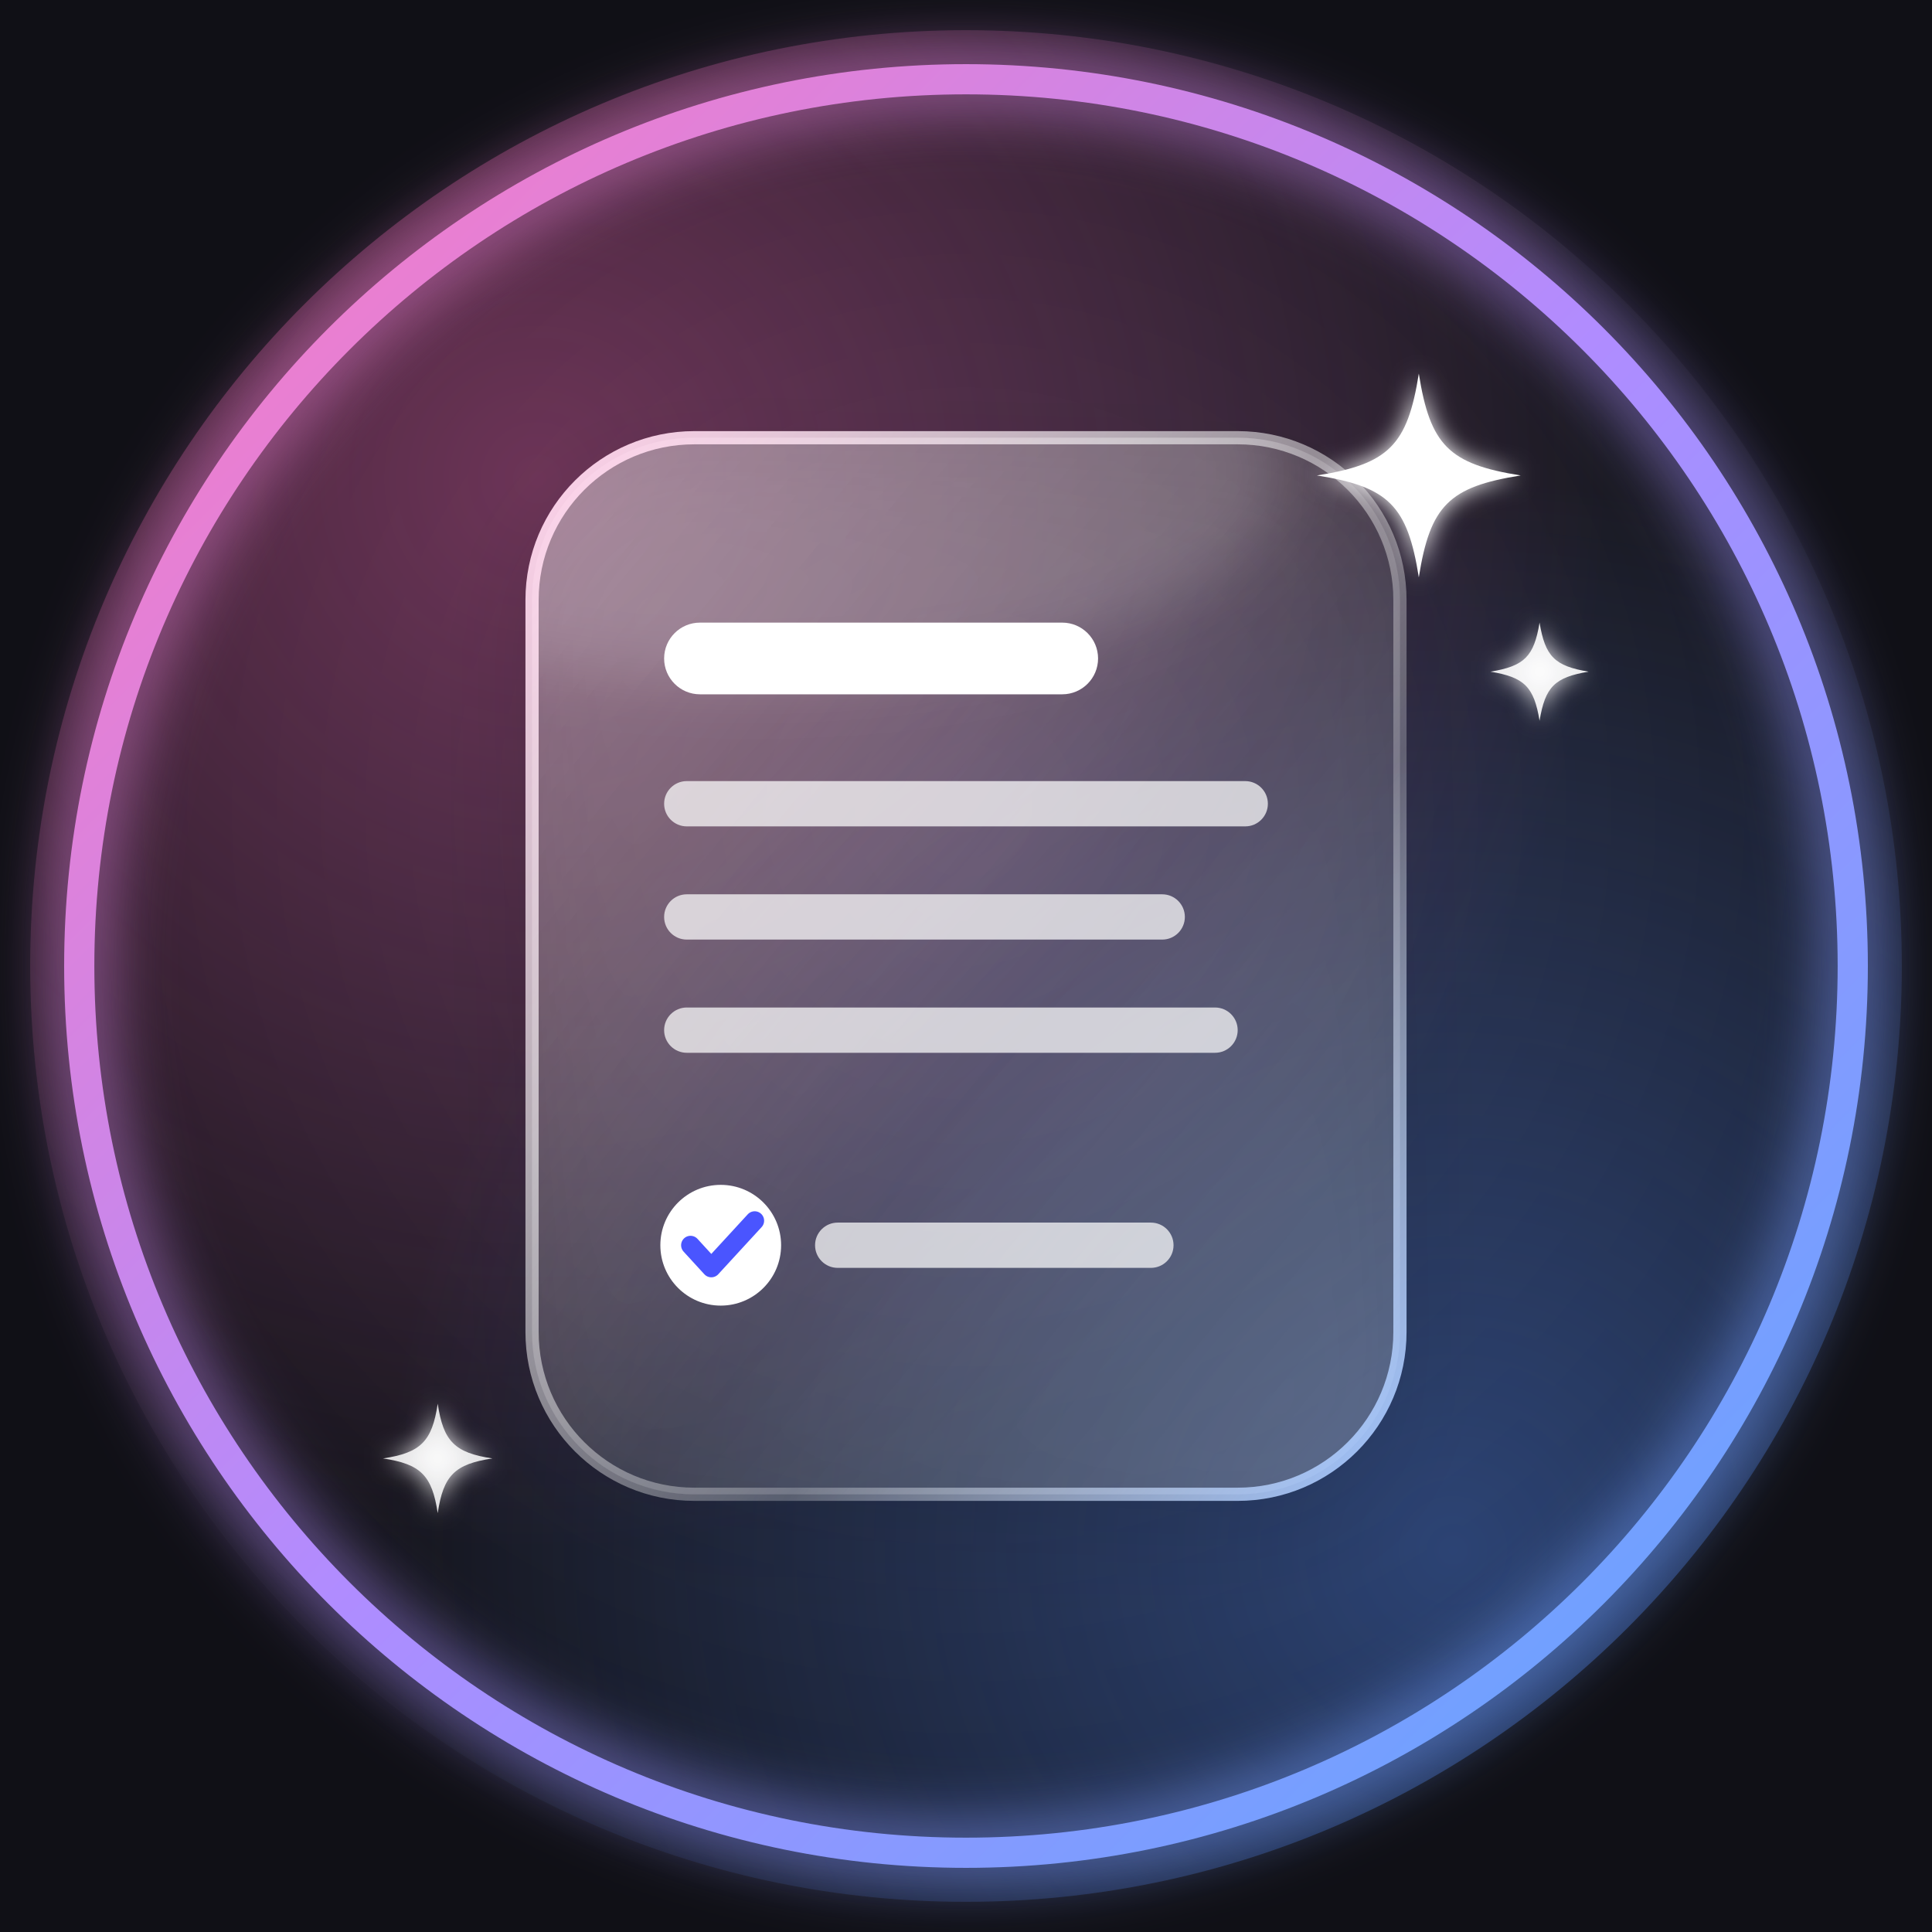
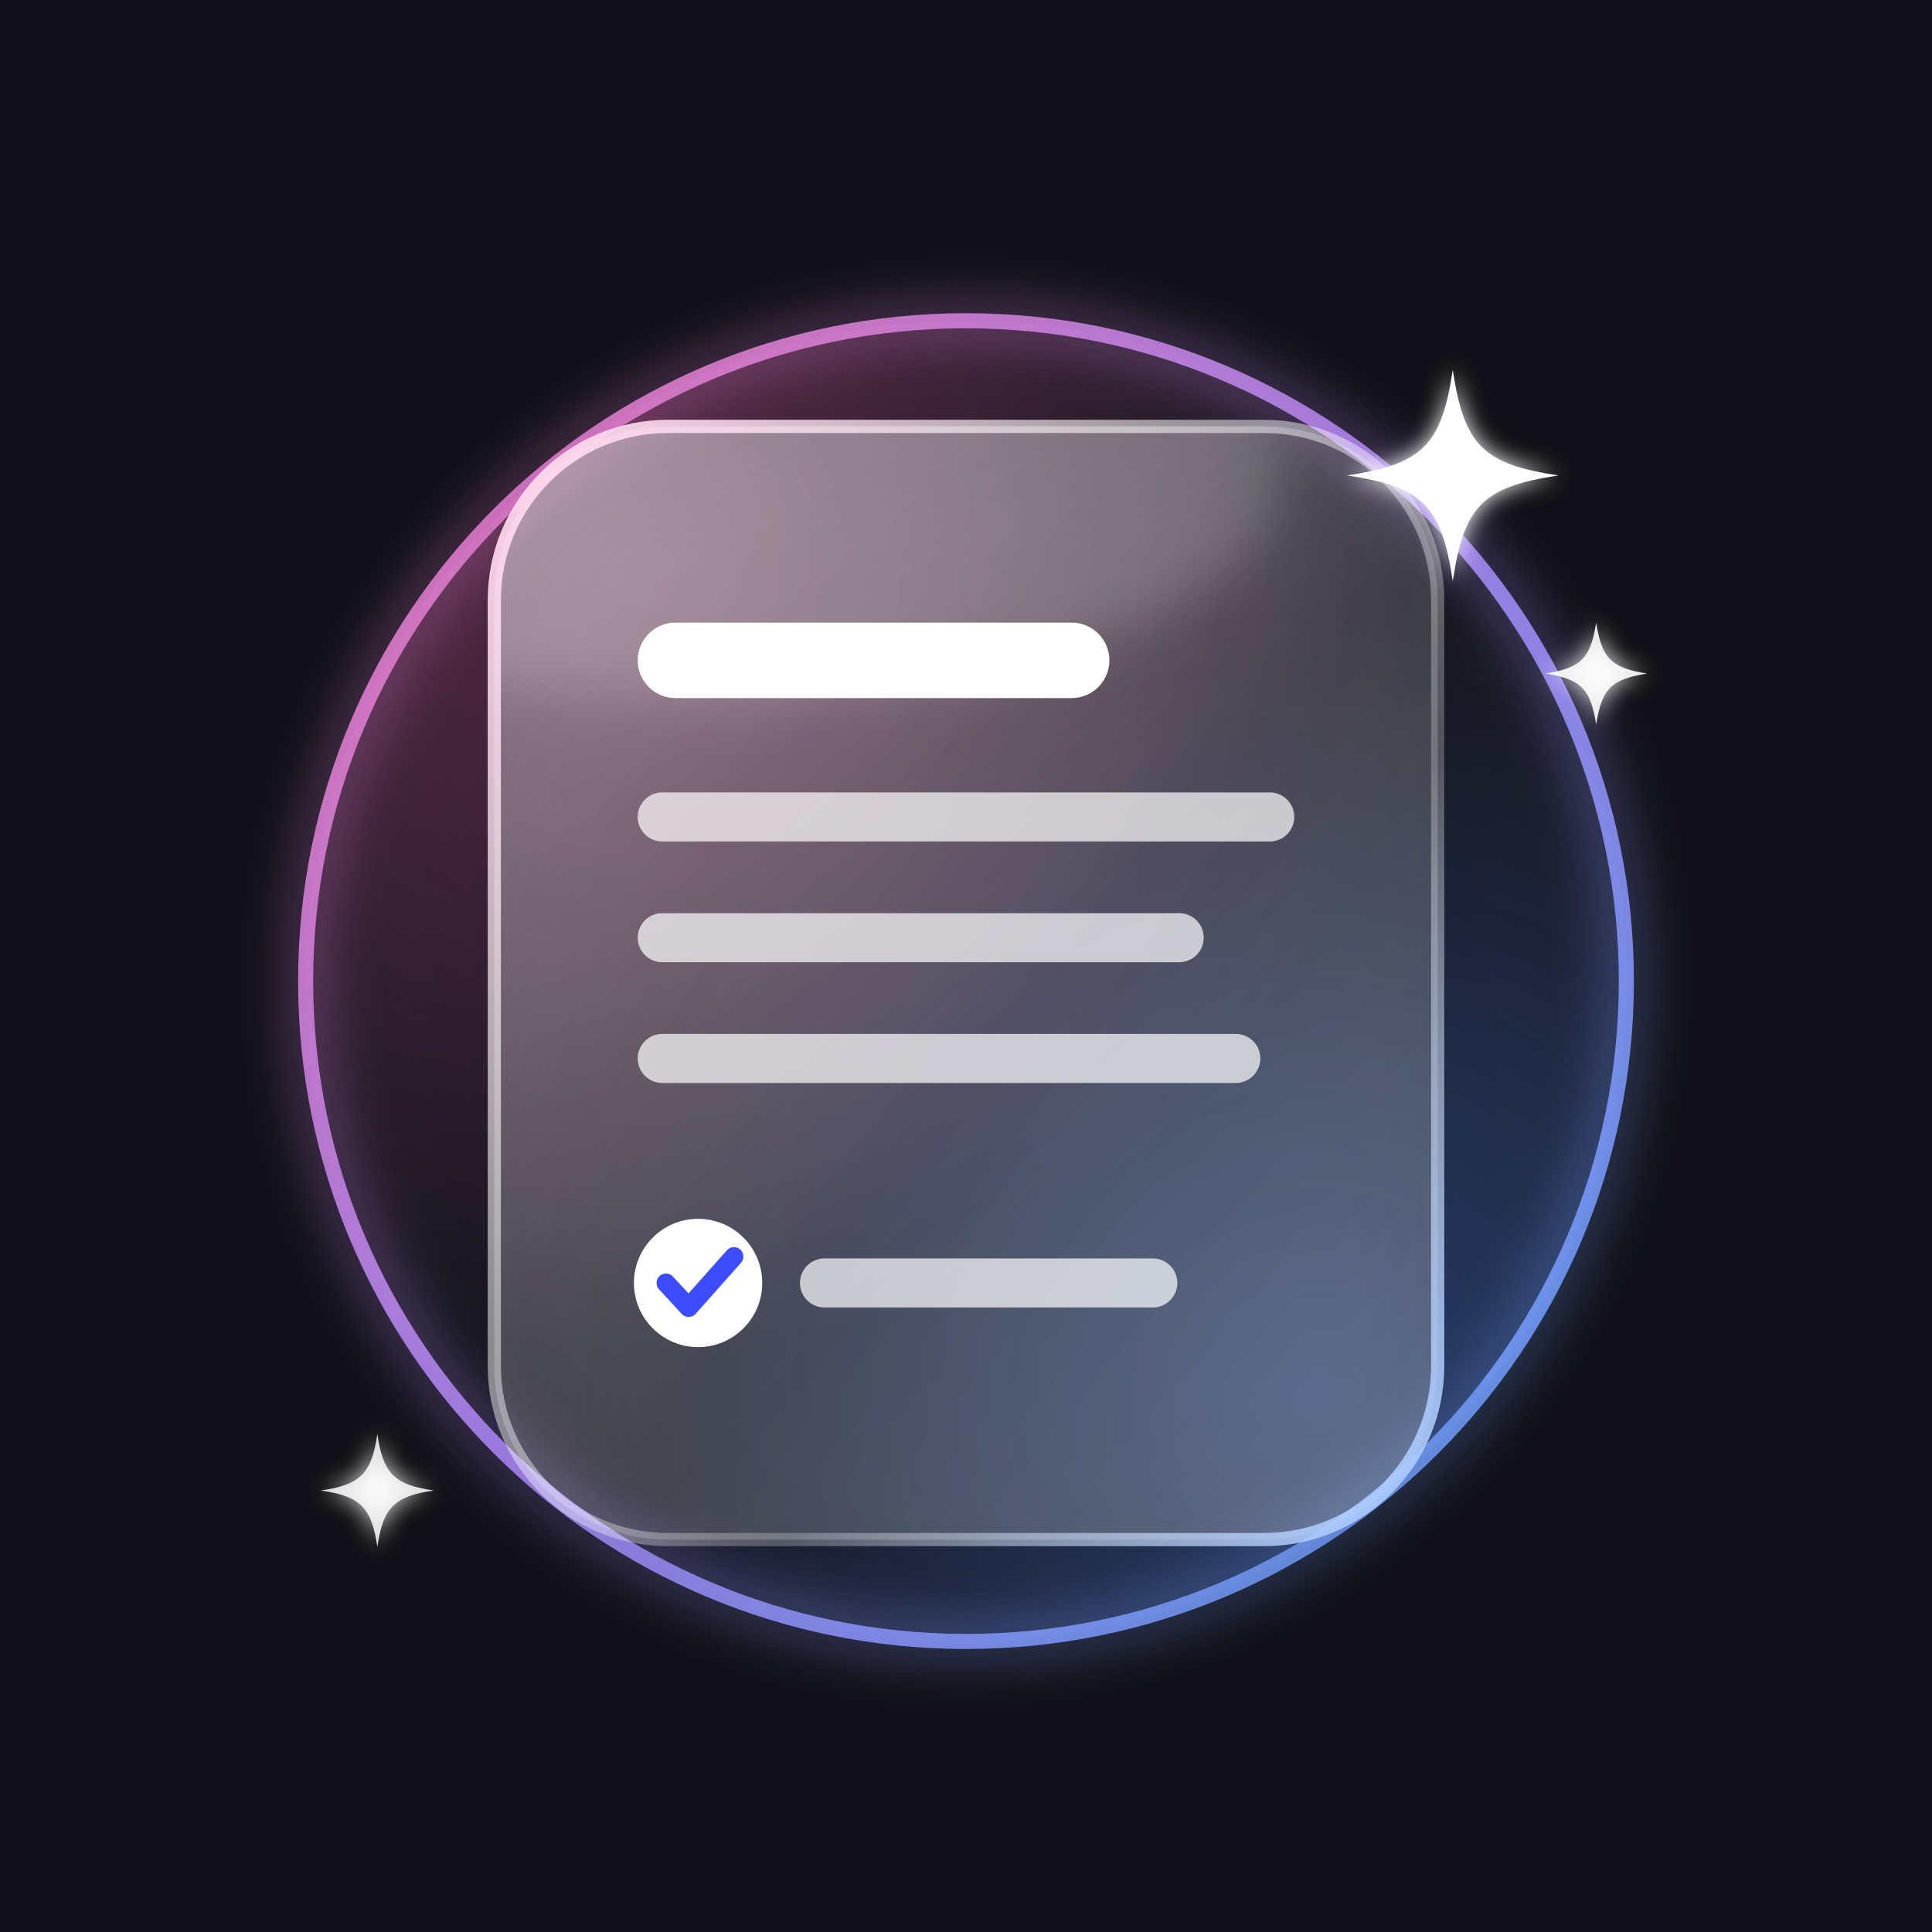
<svg xmlns="http://www.w3.org/2000/svg" width="1024" height="1024" viewBox="0 0 1024 1024">
  <defs>
-     <radialGradient id="inside" cx="0.5" cy="0.42" r="0.62">
-       <stop offset="0" stop-color="#2a2a3a" />
-       <stop offset=".7" stop-color="#17171f" />
-       <stop offset="1" stop-color="#101016" />
+     <linearGradient id="bg" x1="0" y1="0" x2="1" y2="1">
+       <stop offset="0" stop-color="#16161c" />
+       <stop offset="1" stop-color="#0b0b10" />
+     </linearGradient>
+     <radialGradient id="g1" cx="0.25" cy="0.22" r="0.55">
+       <stop offset="0" stop-color="#ff4fa3" stop-opacity=".95" />
+       <stop offset="1" stop-color="#ff4fa3" stop-opacity="0" />
    </radialGradient>
-     <radialGradient id="tintA" cx="0.28" cy="0.25" r="0.55">
-       <stop offset="0" stop-color="#ff5fae" stop-opacity=".35" />
-       <stop offset="1" stop-color="#ff5fae" stop-opacity="0" />
+     <radialGradient id="g2" cx="0.82" cy="0.80" r="0.6">
+       <stop offset="0" stop-color="#3d7bff" stop-opacity=".95" />
+       <stop offset="1" stop-color="#3d7bff" stop-opacity="0" />
    </radialGradient>
-     <radialGradient id="tintB" cx="0.75" cy="0.8" r="0.55">
-       <stop offset="0" stop-color="#4f8cff" stop-opacity=".38" />
-       <stop offset="1" stop-color="#4f8cff" stop-opacity="0" />
+     <radialGradient id="g3" cx="0.85" cy="0.18" r="0.4">
+       <stop offset="0" stop-color="#22e1ff" stop-opacity=".7" />
+       <stop offset="1" stop-color="#22e1ff" stop-opacity="0" />
    </radialGradient>
+     <radialGradient id="g4" cx="0.18" cy="0.85" r="0.4">
+       <stop offset="0" stop-color="#9b5cff" stop-opacity=".75" />
+       <stop offset="1" stop-color="#9b5cff" stop-opacity="0" />
+     </radialGradient>
+     <linearGradient id="glass" x1="0" y1="0" x2="1" y2="1">
+       <stop offset="0" stop-color="#ffffff" stop-opacity=".34" />
+       <stop offset=".55" stop-color="#ffffff" stop-opacity=".12" />
+       <stop offset="1" stop-color="#ffffff" stop-opacity=".2" />
+     </linearGradient>
+     <linearGradient id="rim" x1="0" y1="0" x2="1" y2="1">
+       <stop offset="0" stop-color="#ffd1ea" />
+       <stop offset=".35" stop-color="#ffffff" stop-opacity=".55" />
+       <stop offset=".65" stop-color="#ffffff" stop-opacity=".25" />
+       <stop offset="1" stop-color="#9ec3ff" />
+     </linearGradient>
    <linearGradient id="ring" x1="0" y1="0" x2="1" y2="1">
      <stop offset="0" stop-color="#ff7ac0" />
      <stop offset=".5" stop-color="#b08cff" />
      <stop offset="1" stop-color="#5aa8ff" />
    </linearGradient>
-     <linearGradient id="glass" x1="0" y1="0" x2="1" y2="1">
-       <stop offset="0" stop-color="#ffffff" stop-opacity=".30" />
-       <stop offset=".55" stop-color="#ffffff" stop-opacity=".12" />
-       <stop offset="1" stop-color="#ffffff" stop-opacity=".2" />
-     </linearGradient>
-     <linearGradient id="rim" x1="0" y1="0" x2="1" y2="1">
-       <stop offset="0" stop-color="#ffd1ea" />
-       <stop offset=".35" stop-color="#ffffff" stop-opacity=".6" />
-       <stop offset=".65" stop-color="#ffffff" stop-opacity=".25" />
-       <stop offset="1" stop-color="#9ec3ff" />
-     </linearGradient>
+     <filter id="blur" x="-30%" y="-30%" width="160%" height="160%">
+       <feGaussianBlur stdDeviation="40" />
+     </filter>
    <filter id="soft" x="-20%" y="-20%" width="140%" height="140%">
-       <feGaussianBlur stdDeviation="16" />
+       <feGaussianBlur stdDeviation="14" />
    </filter>
    <filter id="shadow" x="-30%" y="-30%" width="160%" height="160%">
-       <feDropShadow dx="0" dy="22" stdDeviation="26" flood-color="#000" flood-opacity=".5" />
+       <feDropShadow dx="0" dy="26" stdDeviation="30" flood-color="#000" flood-opacity=".45" />
    </filter>
    <filter id="glow" x="-50%" y="-50%" width="200%" height="200%">
      <feGaussianBlur stdDeviation="6" result="b" />
      <feMerge>
        <feMergeNode in="b" />
        <feMergeNode in="SourceGraphic" />
      </feMerge>
    </filter>
    <clipPath id="disc">
-       <circle cx="512" cy="512" r="496" />
+       <circle cx="512" cy="520" r="350" />
    </clipPath>
+     <radialGradient id="tA" cx="0.33" cy="0.3" r="0.4">
+       <stop offset="0" stop-color="#ff5fae" stop-opacity=".30" />
+       <stop offset="1" stop-color="#ff5fae" stop-opacity="0" />
+     </radialGradient>
+     <radialGradient id="tB" cx="0.68" cy="0.72" r="0.4">
+       <stop offset="0" stop-color="#4f8cff" stop-opacity=".34" />
+       <stop offset="1" stop-color="#4f8cff" stop-opacity="0" />
+     </radialGradient>
    <clipPath id="card">
-       <rect x="282" y="232" width="460" height="560" rx="86" />
+       <rect x="262" y="226" width="500" height="590" rx="92" />
    </clipPath>
  </defs>
  <rect width="1024" height="1024" fill="#101016" />
  <g id="art">
    <g clip-path="url(#disc)">
-       <rect width="1024" height="1024" fill="url(#inside)" />
-       <rect width="1024" height="1024" fill="url(#tintA)" />
-       <rect width="1024" height="1024" fill="url(#tintB)" />
+       <rect width="1024" height="1024" fill="#16161f" />
+       <rect width="1024" height="1024" fill="url(#tA)" />
+       <rect width="1024" height="1024" fill="url(#tB)" />
    </g>
-     <circle cx="512" cy="512" r="470" fill="none" stroke="url(#ring)" stroke-width="30" opacity=".55" filter="url(#soft)" />
-     <circle cx="512" cy="512" r="470" fill="none" stroke="url(#ring)" stroke-width="16" />
+     <circle cx="512" cy="520" r="350" fill="none" stroke="url(#ring)" stroke-width="18" opacity=".4" filter="url(#soft)" />
+     <circle cx="512" cy="520" r="350" fill="none" stroke="url(#ring)" stroke-width="8" opacity=".85" />
    <g filter="url(#shadow)">
-       <rect x="282" y="232" width="460" height="560" rx="86" fill="url(#glass)" />
+       <rect x="262" y="226" width="500" height="590" rx="92" fill="url(#glass)" />
    </g>
    <g clip-path="url(#card)">
-       <ellipse cx="400" cy="250" rx="280" ry="110" fill="#fff" opacity=".16" filter="url(#soft)" />
+       <rect x="262" y="226" width="500" height="590" fill="#ffffff" opacity=".04" />
+       <ellipse cx="380" cy="250" rx="300" ry="120" fill="#fff" opacity=".18" filter="url(#soft)" />
    </g>
-     <rect x="282" y="232" width="460" height="560" rx="86" fill="none" stroke="url(#rim)" stroke-width="7" />
-     <rect x="352" y="330" width="230" height="38" rx="19" fill="#ffffff" />
-     <rect x="352" y="414" width="320" height="24" rx="12" fill="#ffffff" opacity=".72" />
-     <rect x="352" y="474" width="276" height="24" rx="12" fill="#ffffff" opacity=".72" />
-     <rect x="352" y="534" width="304" height="24" rx="12" fill="#ffffff" opacity=".72" />
-     <circle cx="382" cy="660" r="32" fill="#ffffff" />
-     <path d="M366 660 l11 12 l23 -25" fill="none" stroke="#4a55ff" stroke-width="10" stroke-linecap="round" stroke-linejoin="round" />
-     <rect x="432" y="648" width="190" height="24" rx="12" fill="#ffffff" opacity=".72" />
+     <rect x="262" y="226" width="500" height="590" rx="92" fill="none" stroke="url(#rim)" stroke-width="7" />
+     <rect x="338" y="330" width="250" height="40" rx="20" fill="#ffffff" />
+     <rect x="338" y="420" width="348" height="26" rx="13" fill="#ffffff" opacity=".7" />
+     <rect x="338" y="484" width="300" height="26" rx="13" fill="#ffffff" opacity=".7" />
+     <rect x="338" y="548" width="330" height="26" rx="13" fill="#ffffff" opacity=".7" />
+     <circle cx="370" cy="680" r="34" fill="#ffffff" />
+     <path d="M353 680 l12 13 l24 -27" fill="none" stroke="#3d4cff" stroke-width="10" stroke-linecap="round" stroke-linejoin="round" />
+     <rect x="424" y="667" width="200" height="26" rx="13" fill="#ffffff" opacity=".7" />
    <g fill="#ffffff" filter="url(#glow)">
-       <path d="M752 198 C758 236 768 246 806 252 C768 258 758 268 752 306 C746 268 736 258 698 252 C736 246 746 236 752 198 Z" />
-       <path d="M816 330 C819 348 824 353 842 356 C824 359 819 364 816 382 C813 364 808 359 790 356 C808 353 813 348 816 330 Z" opacity=".9" />
-       <path d="M232 744 C235 764 241 770 261 773 C241 776 235 782 232 802 C229 782 223 776 203 773 C223 770 229 764 232 744 Z" opacity=".85" />
+       <path d="M770 196 C776 236 786 246 826 252 C786 258 776 268 770 308 C764 268 754 258 714 252 C754 246 764 236 770 196 Z" />
+       <path d="M846 330 C849 349 854 354 873 357 C854 360 849 365 846 384 C843 365 838 360 819 357 C838 354 843 349 846 330 Z" opacity=".9" />
+       <path d="M200 760 C203 781 209 787 230 790 C209 793 203 799 200 820 C197 799 191 793 170 790 C191 787 197 781 200 760 Z" opacity=".85" />
    </g>
  </g>
</svg>
